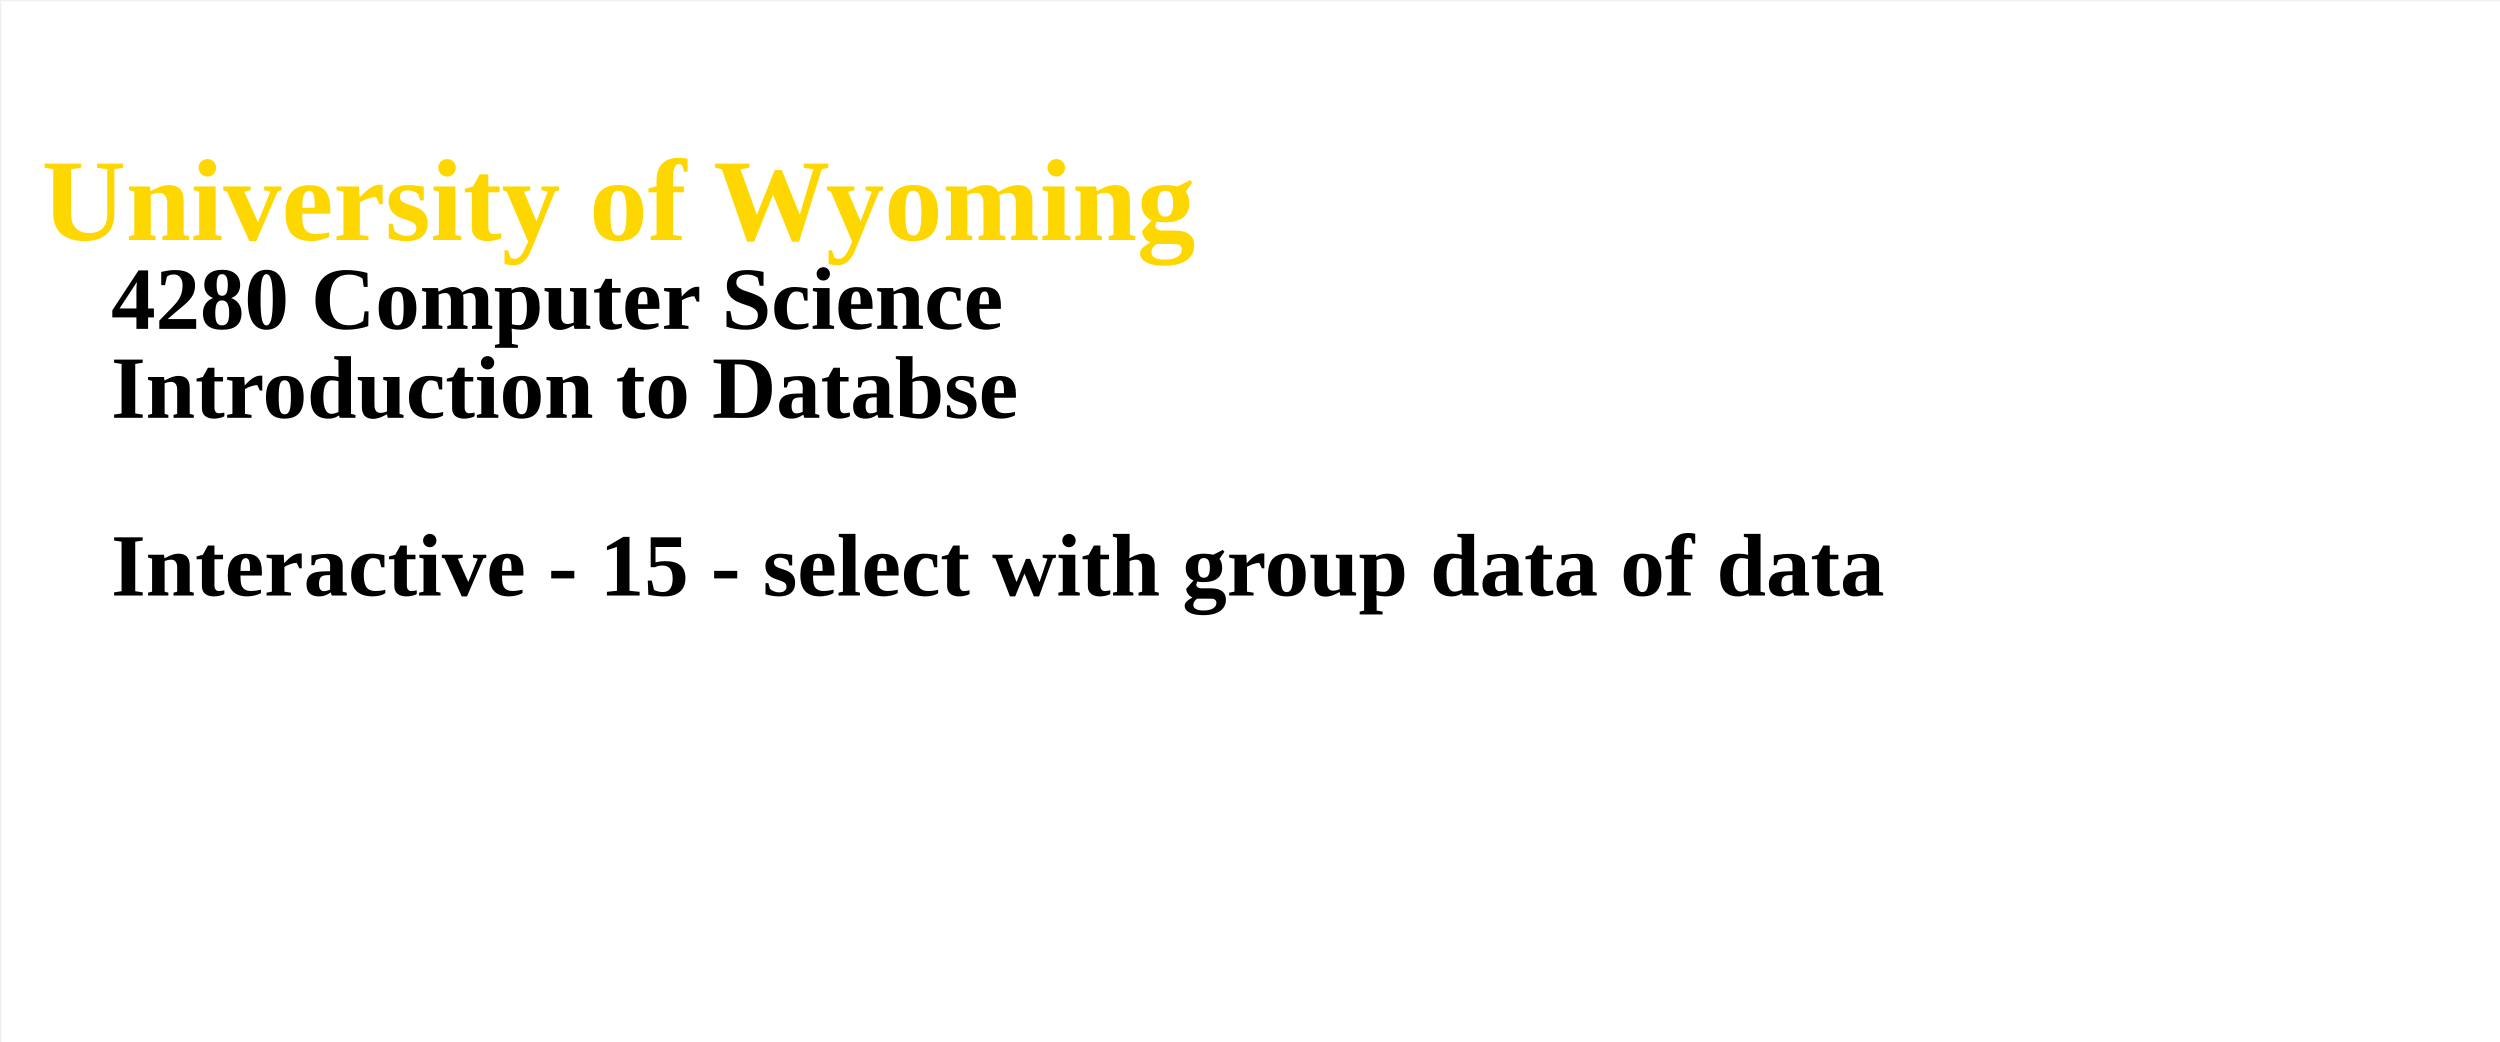
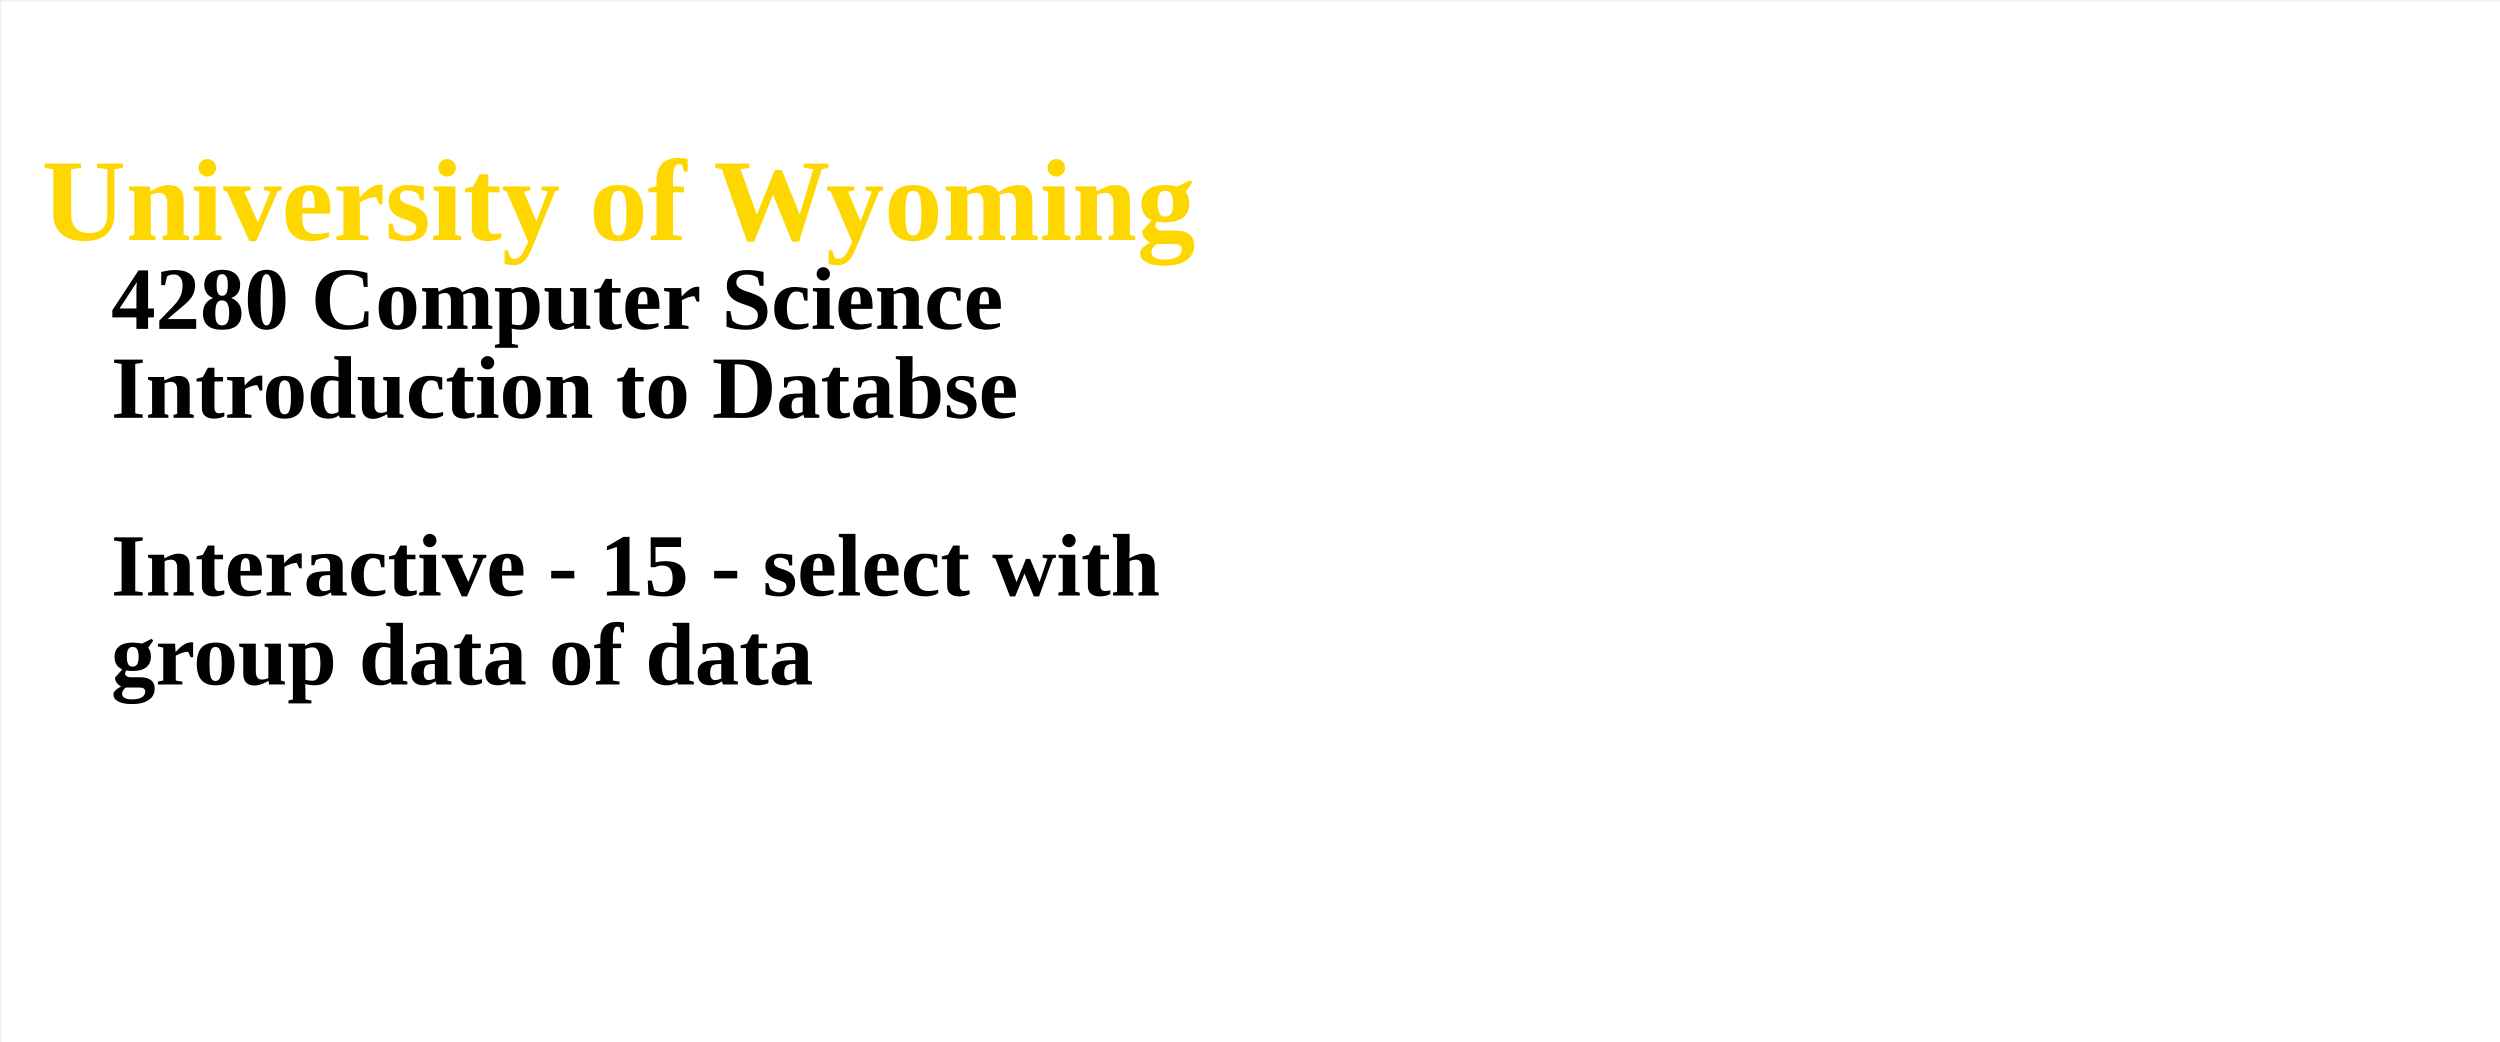
<svg xmlns="http://www.w3.org/2000/svg" width="100%" height="100%">
  <g id="columnGroup">
    <rect x="1" y="1" width="1800" height="750" fill="white" />
    <text x="30" y="30" font-size="64px" font-weight="bold" fill="brown">
      <tspan x="30" dy="1.7em" font-size="84px" fill="gold">  University of Wyoming</tspan>
      <tspan x="80" dy="1em" fill="black">	4280 Computer Science</tspan>
      <tspan x="80" dy="1em" fill="black">	Introduction to Databse</tspan>
-       <tspan x="80" dy="2em" fill="black">	Interactive - 15 - select with group data of data</tspan>
+       <tspan x="80" dy="2em" fill="black">	Interactive - 15 - select with</tspan>
+       <tspan x="80" dy="1em" fill="black">	 group data of data</tspan>
    </text>
  </g>
</svg>
